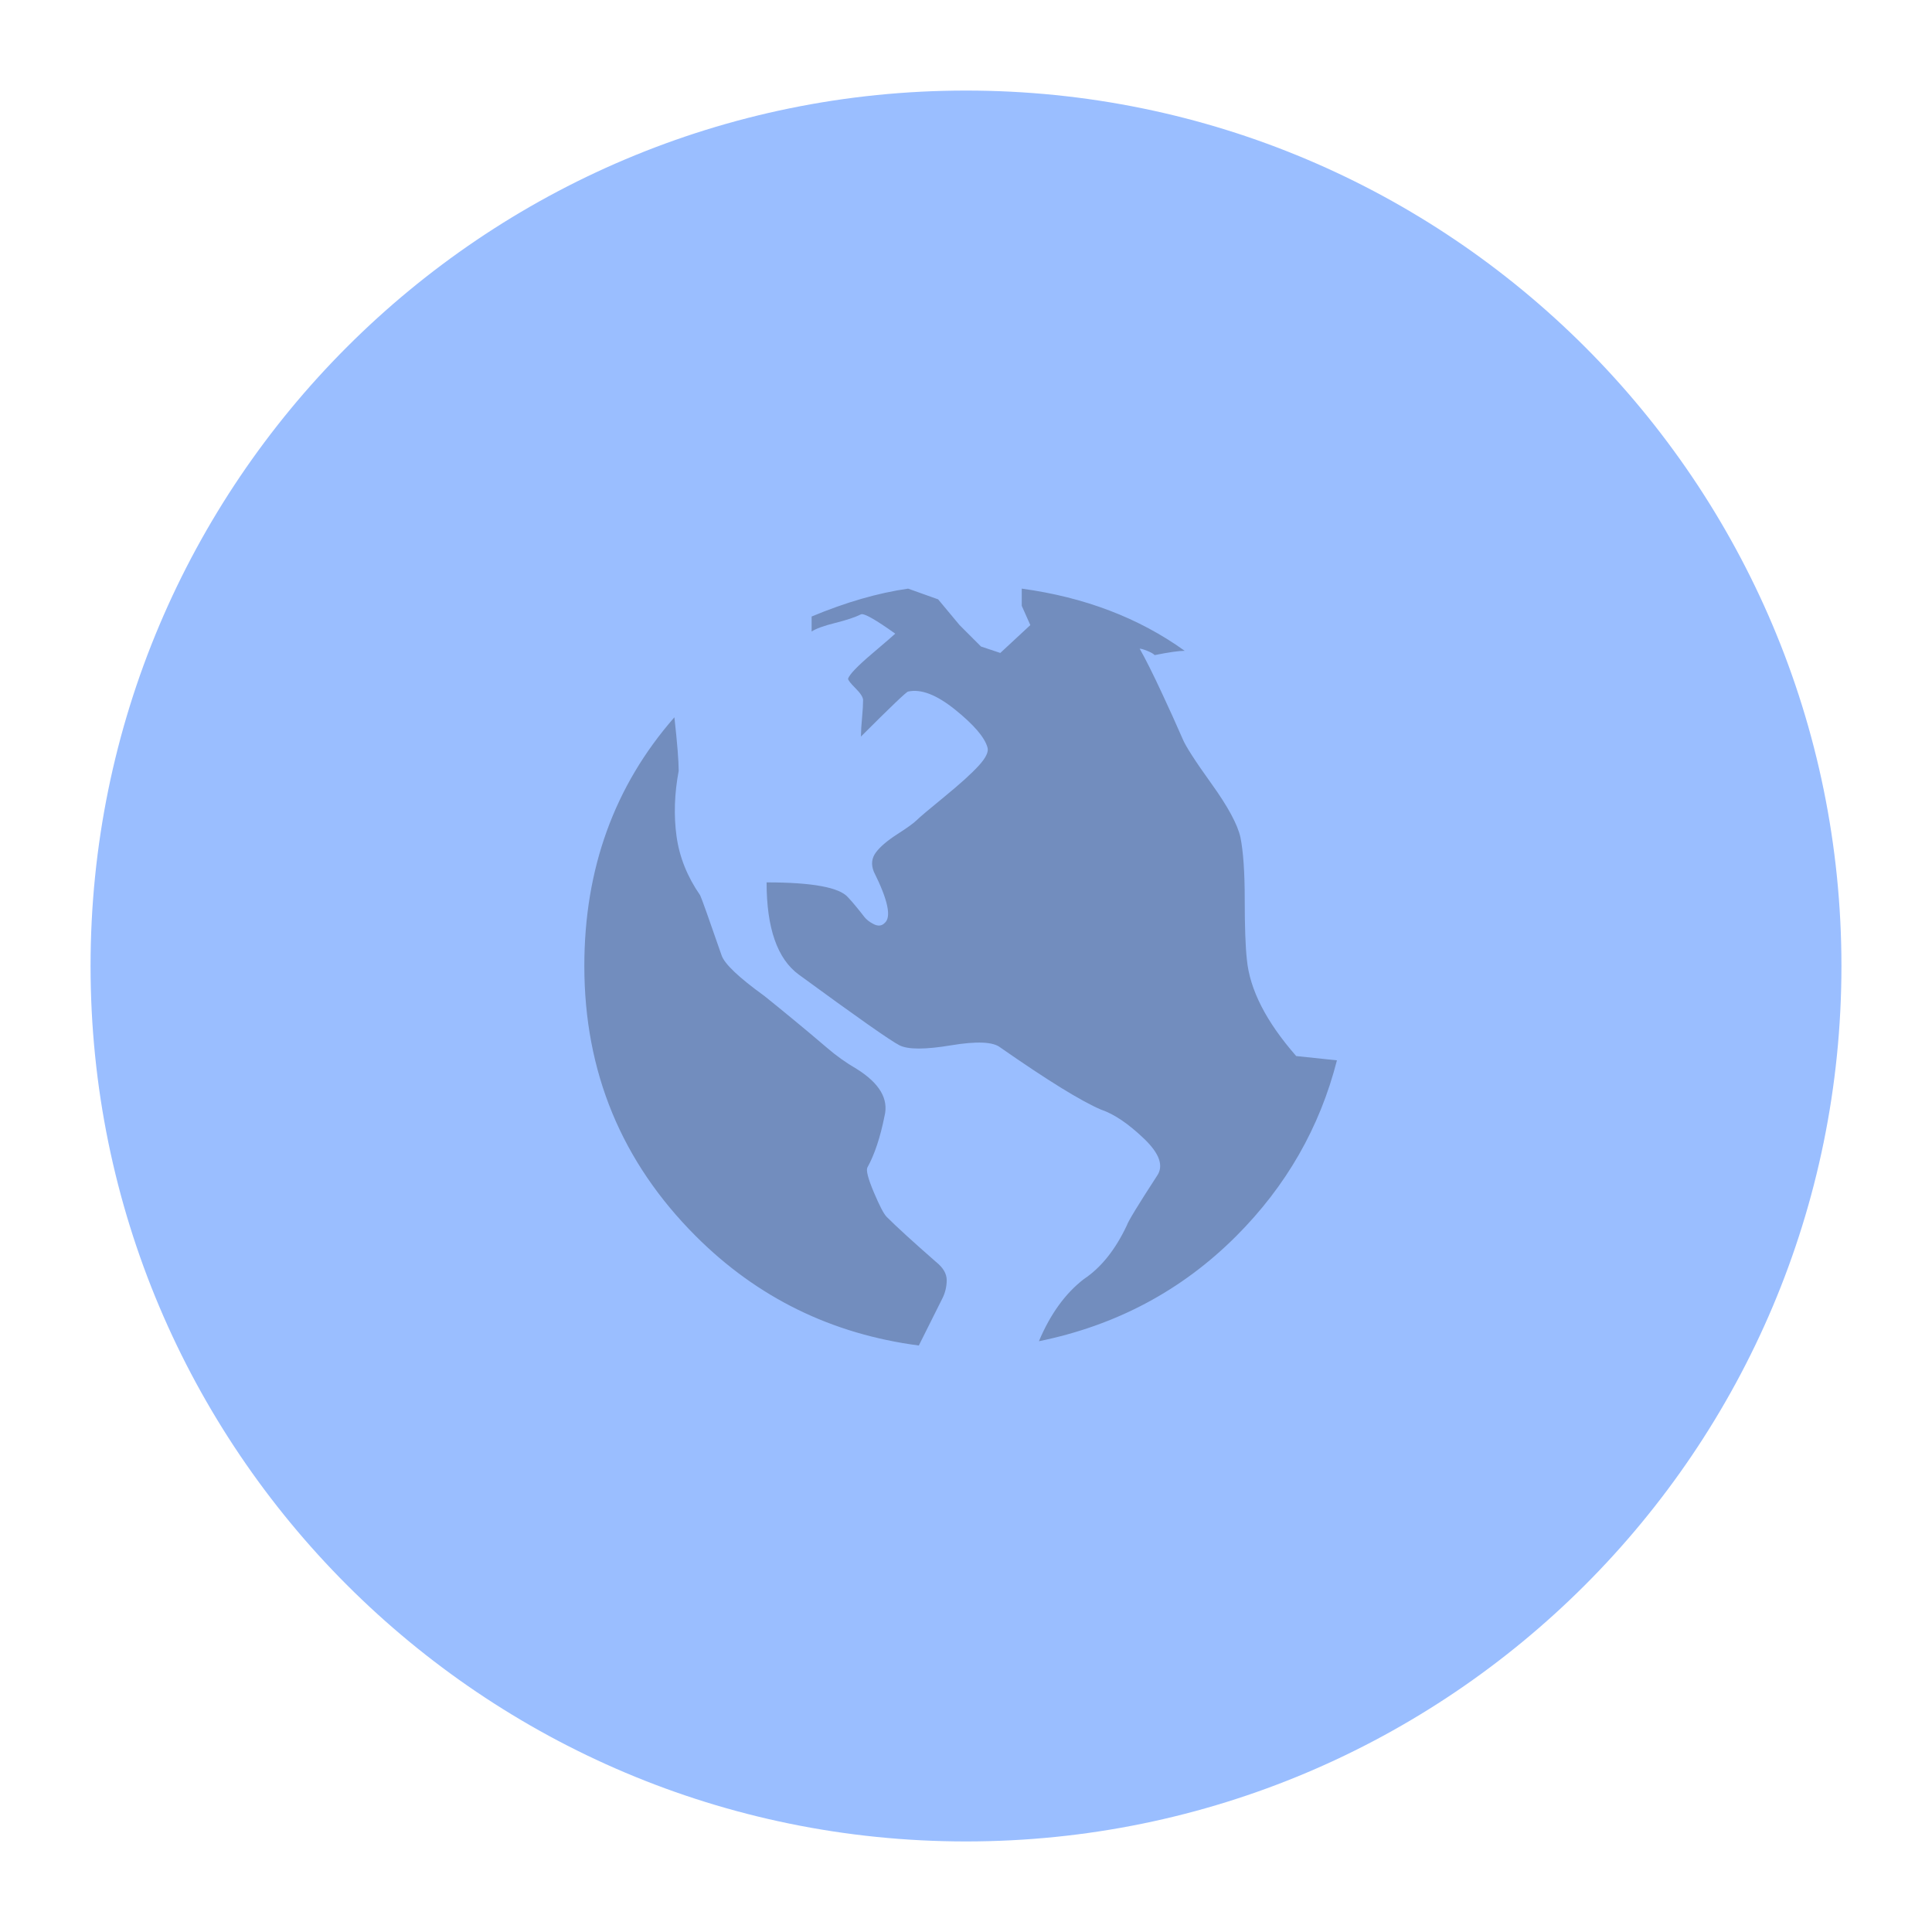
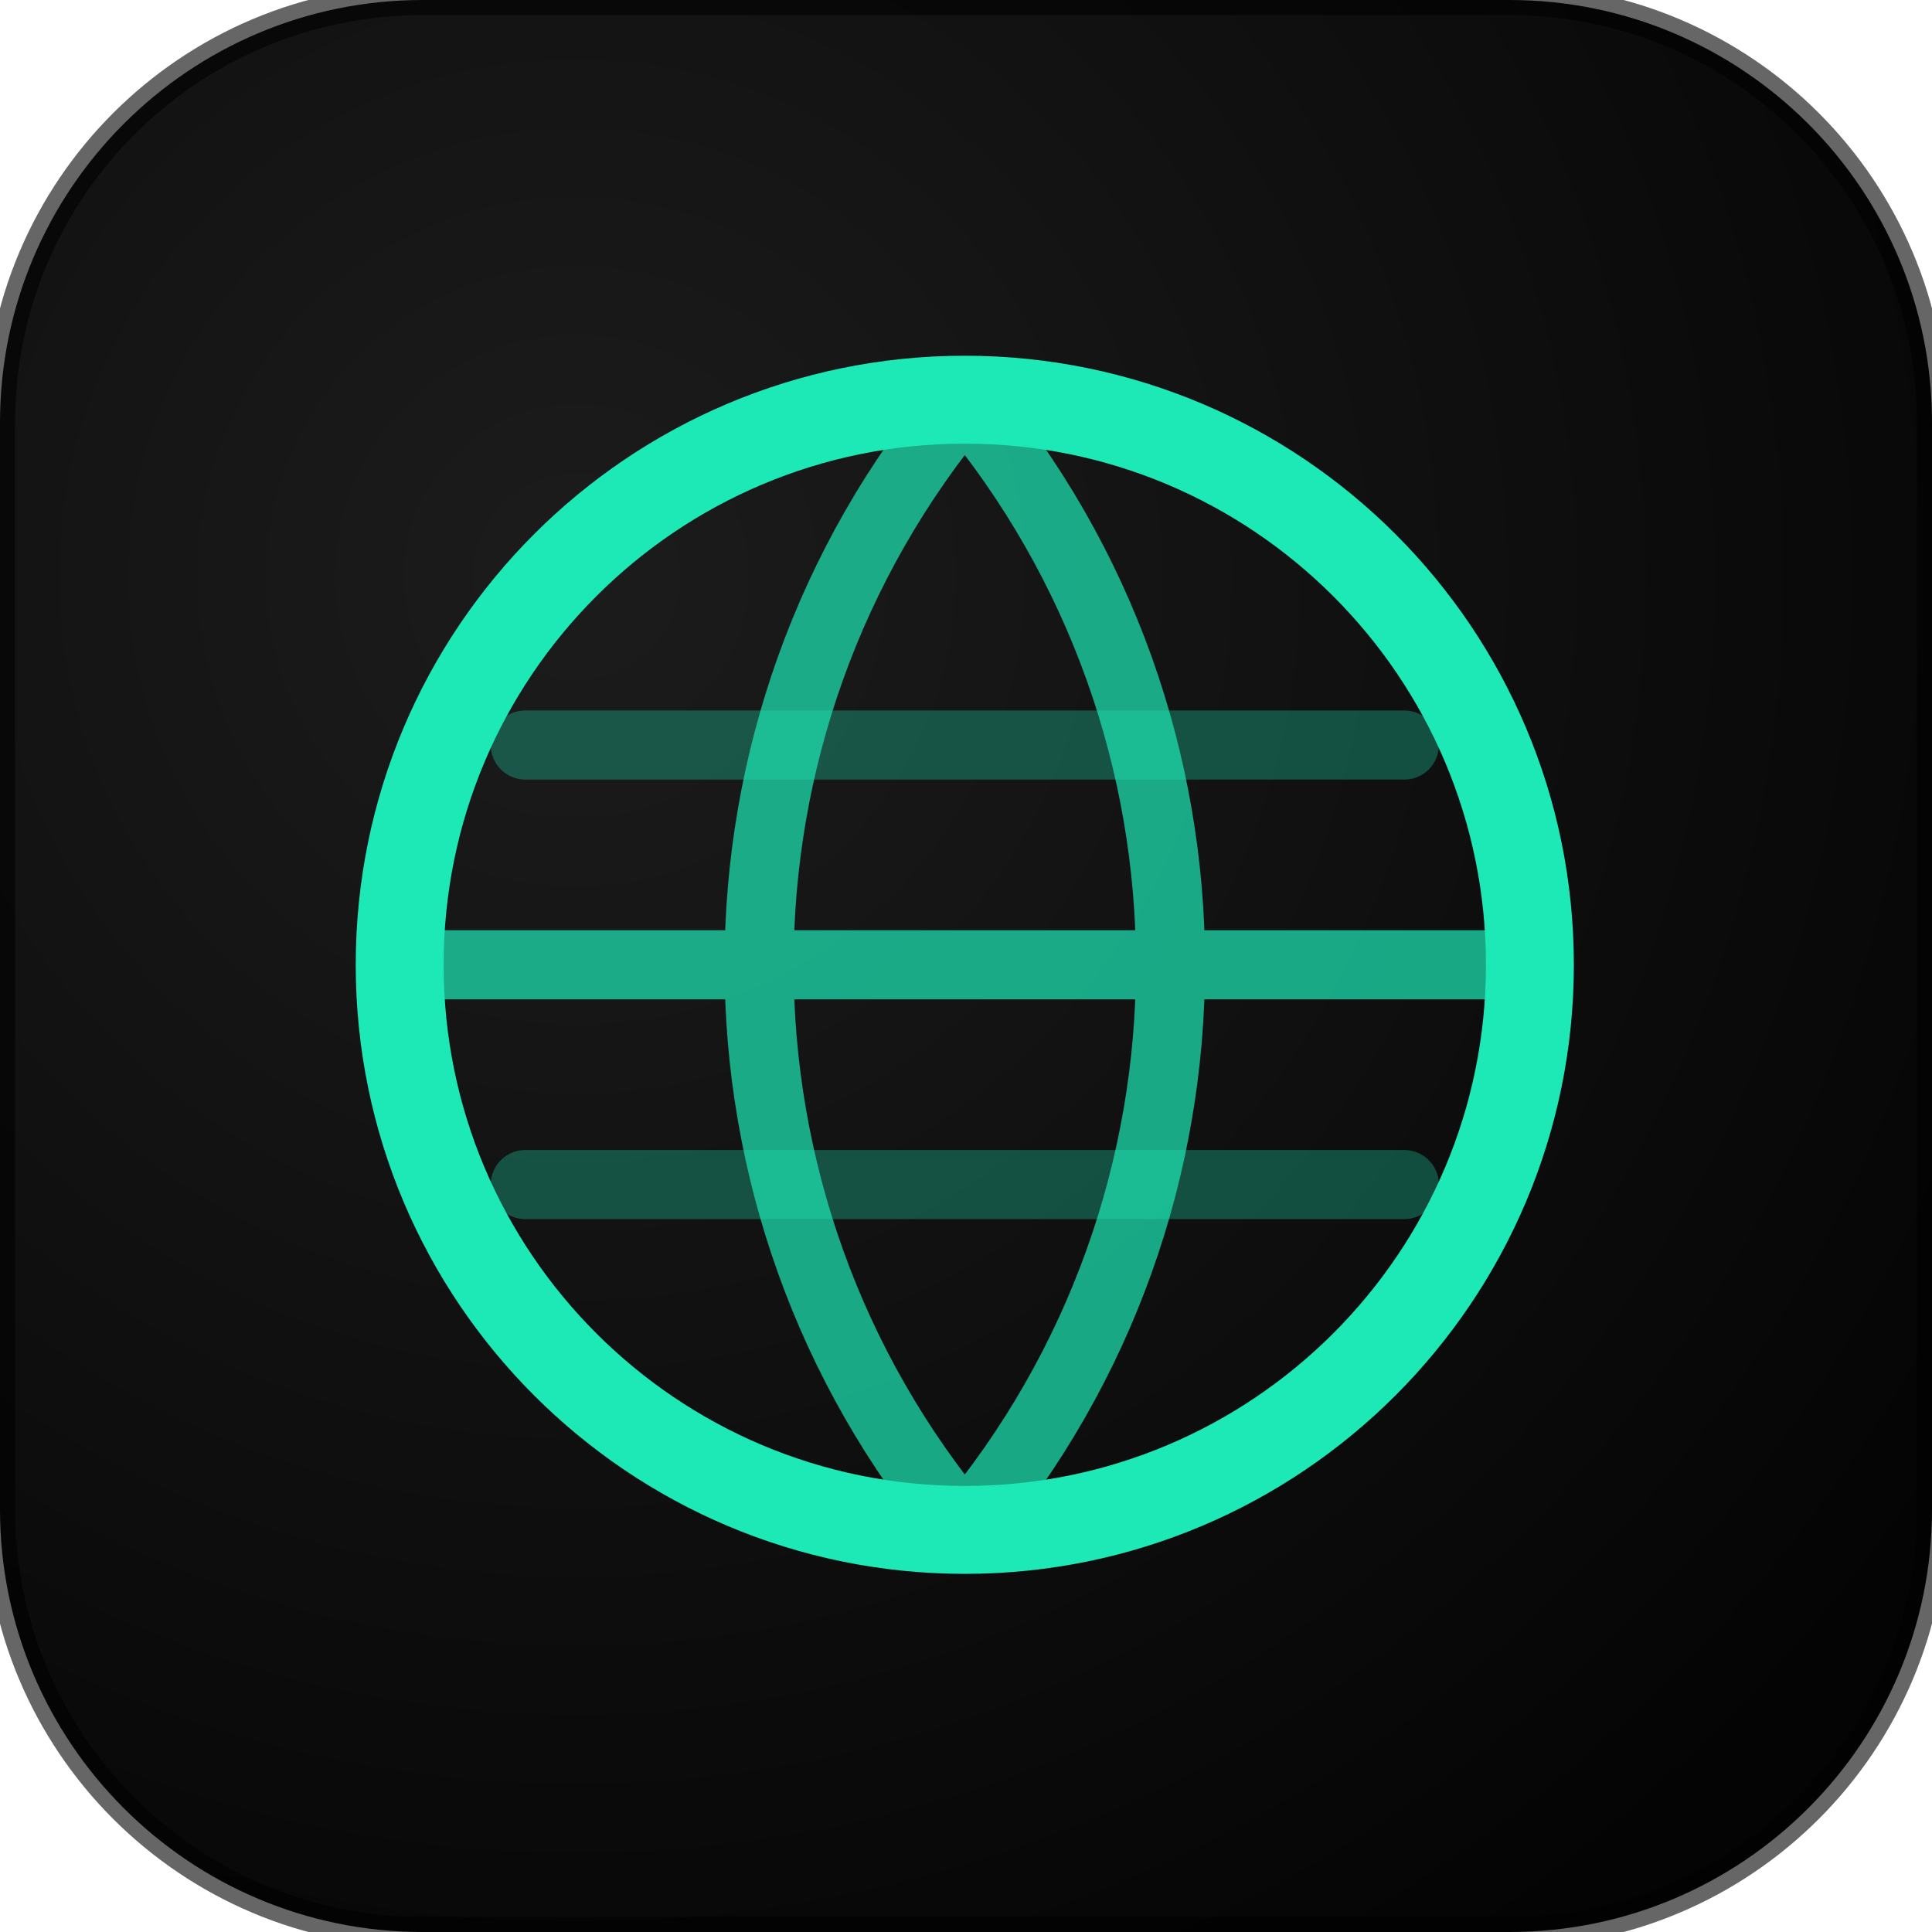
- <svg xmlns="http://www.w3.org/2000/svg" width="192" height="192" fill="none">
-   <path fill="#9ABEFF" fill-rule="evenodd" d="M96 183c48.049 0 87-38.951 87-87S144.049 9 96 9 9 47.951 9 96s38.951 87 87 87Z" clip-rule="evenodd" />
-   <path fill="#728DBE" fill-rule="evenodd" d="M96 139.66c24.113 0 43.66-19.547 43.66-43.66 0-24.113-19.547-43.66-43.66-43.66-24.113 0-43.66 19.547-43.66 43.66 0 24.113 19.547 43.66 43.66 43.66Z" clip-rule="evenodd" />
-   <path fill="#9ABEFF" fill-rule="evenodd" d="M96 51.68c12.216 0 22.657 4.332 31.323 12.997C135.988 73.342 140.32 83.783 140.32 96c0 12.216-4.332 22.657-12.997 31.323-8.666 8.665-19.107 12.997-31.323 12.997-12.217 0-22.658-4.332-31.323-12.997C56.012 118.657 51.68 108.216 51.68 96c0-12.217 4.333-22.658 12.998-31.323S83.783 51.68 96 51.68Zm-4.688 82.035 1.172-2.344 1.172-2.344a3.995 3.995 0 0 0 .426-1.811c0-.639-.355-1.243-1.065-1.811-2.273-1.989-3.907-3.48-4.901-4.475-.284-.284-.71-1.101-1.279-2.45-.568-1.35-.78-2.167-.639-2.451.71-1.278 1.279-2.983 1.705-5.114.426-1.704-.497-3.267-2.77-4.687a19.48 19.48 0 0 1-2.983-2.131 220.166 220.166 0 0 0-3.303-2.77 268.827 268.827 0 0 0-2.877-2.344c-2.557-1.847-3.977-3.196-4.261-4.049-1.279-3.693-1.989-5.682-2.131-5.966-1.279-1.847-2.06-3.8-2.344-5.86-.284-2.06-.213-4.226.213-6.499 0-.994-.142-2.77-.426-5.326C61.055 78.1 58.07 86.34 58.07 96c0 10.512 3.694 19.461 11.08 26.848 6.11 6.108 13.496 9.73 22.161 10.867Zm31.536-10.867c4.972-4.972 8.31-10.796 10.015-17.473l-4.049-.426c-2.983-3.409-4.617-6.605-4.901-9.588-.142-1.279-.213-3.268-.213-5.967s-.142-4.759-.426-6.179c-.284-1.279-1.243-3.054-2.877-5.327-1.633-2.273-2.592-3.764-2.876-4.475a181.564 181.564 0 0 0-2.024-4.474c-.924-1.99-1.67-3.48-2.238-4.475.142 0 .391.071.746.213.355.142.604.284.746.426 1.42-.284 2.415-.426 2.983-.426-4.546-3.267-9.944-5.327-16.194-6.18v1.705l.852 1.918-2.983 2.77-1.918-.64-2.13-2.13-2.131-2.557-2.983-1.065c-2.984.426-6.18 1.35-9.589 2.77v1.491c.426-.284 1.207-.568 2.344-.852 1.136-.284 1.989-.568 2.557-.852.284-.142 1.42.497 3.41 1.917-.143.142-.924.817-2.345 2.025-1.42 1.207-2.201 2.024-2.344 2.45 0 .142.249.462.746.959.497.497.746.888.746 1.172 0 .426-.035 1.03-.107 1.811a21.458 21.458 0 0 0-.106 1.811c2.983-2.983 4.546-4.474 4.688-4.474 1.278-.284 2.84.32 4.687 1.81 1.847 1.492 2.913 2.735 3.197 3.73.142.426-.142 1.03-.853 1.81-.71.782-1.846 1.812-3.409 3.09-1.563 1.279-2.486 2.06-2.77 2.344-.284.284-.923.746-1.918 1.385-.994.64-1.704 1.243-2.13 1.812-.427.568-.498 1.207-.214 1.917 1.42 2.841 1.776 4.546 1.066 5.114-.284.284-.64.32-1.066.107-.426-.213-.745-.462-.959-.746-.213-.284-.497-.64-.852-1.065a15.1 15.1 0 0 0-.746-.853c-.852-.994-3.55-1.491-8.097-1.491 0 4.545 1.066 7.6 3.197 9.162 5.824 4.262 9.162 6.606 10.014 7.032.853.426 2.557.426 5.114 0s4.19-.355 4.901.213c4.688 3.267 8.026 5.327 10.015 6.179 1.278.426 2.699 1.385 4.261 2.877 1.563 1.491 1.989 2.734 1.279 3.729-1.847 2.841-2.841 4.474-2.983 4.9-1.137 2.415-2.557 4.191-4.262 5.327-1.847 1.421-3.338 3.481-4.474 6.18 7.67-1.563 14.205-5.043 19.603-10.441Z" clip-rule="evenodd" />
+ <svg xmlns="http://www.w3.org/2000/svg" viewBox="0 0 64 64">
+   <defs>
+     <radialGradient id="bg" cx="0.3" cy="0.3" r="0.85">
+       <stop offset="0" stop-color="#1c1c1d" />
+       <stop offset="1" stop-color="#040404" />
+     </radialGradient>
+   </defs>
+   <rect width="64" height="64" rx="14" fill="url(#bg)" />
+   <rect width="64" height="64" rx="14" fill="none" stroke="rgba(0,0,0,0.6)" stroke-width="1" />
+   <g transform="translate(7 7) scale(2.08)">
+     <circle cx="12" cy="12" r="9" stroke="#1de9b6" stroke-width="1.4" fill="none" />
+     <path d="M3 12h18M12 3a14 14 0 0 1 0 18M12 3a14 14 0 0 0 0 18" stroke="#1de9b6" stroke-width="1.1" stroke-linecap="round" fill="none" opacity="0.7" />
+     <path d="M5 8.5h14M5 15.5h14" stroke="#1de9b6" stroke-width="1.1" stroke-linecap="round" fill="none" opacity="0.3" />
+   </g>
</svg>
